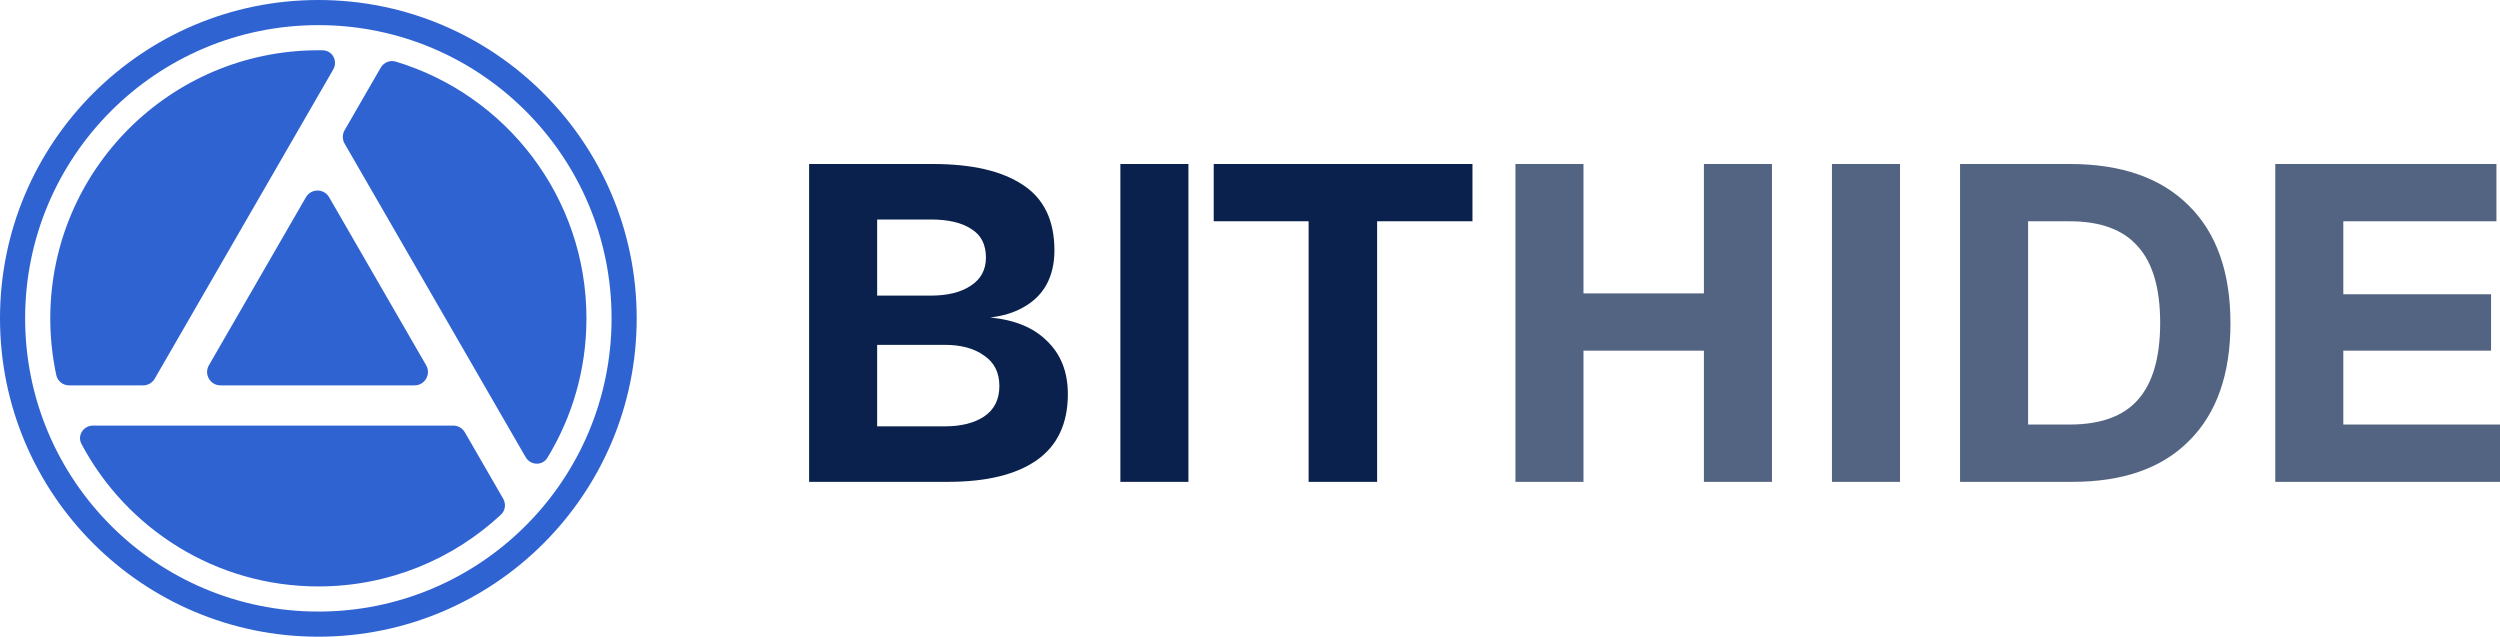
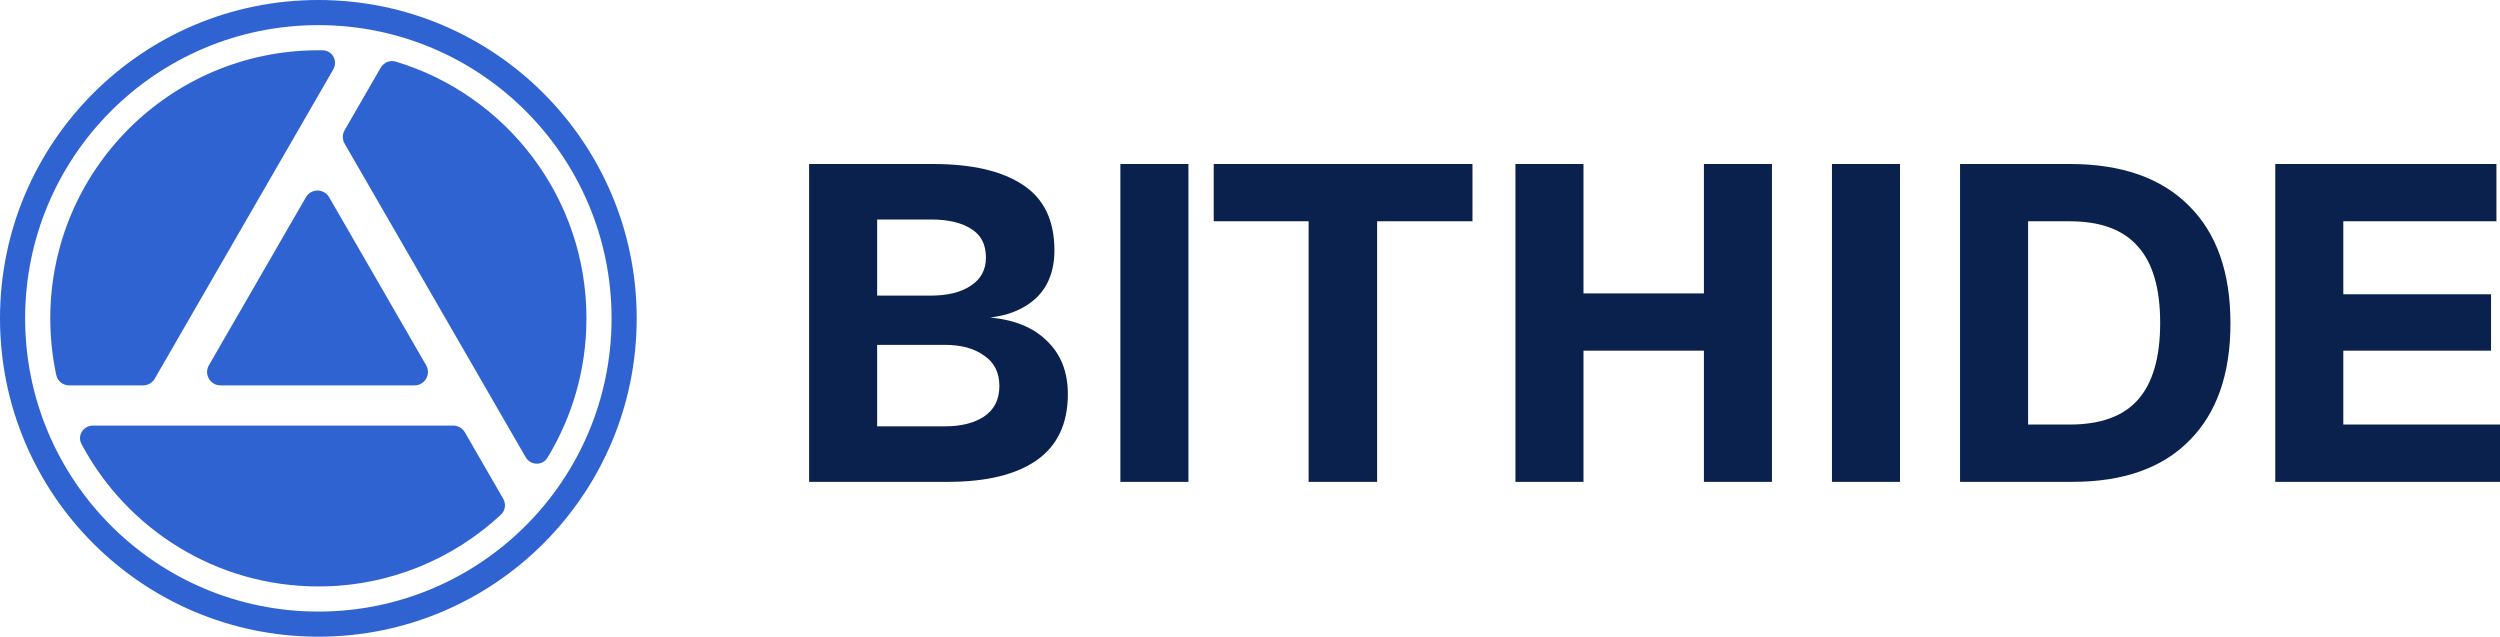
<svg xmlns="http://www.w3.org/2000/svg" preserveAspectRatio="none" overflow="visible" style="display: block;" width="251.297" height="64" viewBox="0 0 251.297 64" fill="none">
  <g id="Group 42767">
    <g id="Group 42658">
      <path id="Vector" fill-rule="evenodd" clip-rule="evenodd" d="M32.447 5.057C33.428 5.073 33.984 6.141 33.493 6.991L15.553 38.064C15.313 38.481 14.868 38.738 14.387 38.738H6.947C6.333 38.738 5.792 38.322 5.662 37.721C5.264 35.878 5.054 33.964 5.054 32.001C5.054 17.118 17.119 5.053 32.001 5.053C32.15 5.053 32.298 5.055 32.447 5.057ZM39.77 6.19C39.19 6.016 38.573 6.277 38.27 6.802L34.64 13.089C34.399 13.506 34.399 14.02 34.64 14.437L52.831 45.943C53.319 46.79 54.515 46.847 55.024 46.013C57.514 41.93 58.949 37.133 58.949 32.001C58.949 19.819 50.866 9.525 39.77 6.19ZM50.351 51.735C50.797 51.321 50.882 50.652 50.577 50.125L46.725 43.453C46.485 43.037 46.04 42.78 45.559 42.78H9.355C8.384 42.78 7.736 43.776 8.192 44.633C12.72 53.15 21.683 58.948 32.001 58.948C39.09 58.948 45.54 56.211 50.351 51.735ZM30.751 19.826C31.269 18.928 32.566 18.928 33.084 19.826L42.836 36.717C43.355 37.615 42.706 38.738 41.669 38.738H22.166C21.128 38.738 20.48 37.615 20.999 36.717L30.751 19.826Z" fill="#2F63D2" />
      <path id="Ellipse 1977 (Stroke)" fill-rule="evenodd" clip-rule="evenodd" d="M32 61.474C48.278 61.474 61.474 48.278 61.474 32C61.474 15.722 48.278 2.526 32 2.526C15.722 2.526 2.526 15.722 2.526 32C2.526 48.278 15.722 61.474 32 61.474ZM32 64C49.673 64 64 49.673 64 32C64 14.327 49.673 0 32 0C14.327 0 0 14.327 0 32C0 49.673 14.327 64 32 64Z" fill="#2F63D2" />
    </g>
    <path id="Union" d="M93.75 16.484C97.71 16.484 100.74 17.189 102.84 18.599C104.94 19.979 105.99 22.169 105.99 25.169C105.99 26.489 105.72 27.644 105.18 28.634C104.64 29.594 103.845 30.359 102.795 30.929C101.888 31.435 100.804 31.763 99.542 31.914C101.977 32.152 103.856 32.918 105.18 34.214C106.62 35.564 107.34 37.364 107.34 39.614C107.34 42.584 106.29 44.804 104.19 46.274C102.12 47.714 99.15 48.434 95.28 48.435H81.33V16.484H93.75ZM119.459 48.435H112.619V16.484H119.459V48.435ZM148.011 22.244H138.426V48.435H131.541V22.244H122.001V16.484H148.011V22.244ZM88.17 42.855H94.965C96.615 42.855 97.935 42.524 98.925 41.864C99.945 41.174 100.455 40.154 100.455 38.804C100.455 37.454 99.945 36.434 98.925 35.744C97.935 35.024 96.615 34.664 94.965 34.664H88.17V42.855ZM88.17 29.714H93.57C95.25 29.714 96.585 29.384 97.575 28.724C98.595 28.064 99.106 27.119 99.106 25.889C99.105 24.569 98.61 23.609 97.62 23.009C96.66 22.379 95.31 22.064 93.57 22.064H88.17V29.714Z" fill="#0A214D" />
-     <path id="Union_2" opacity="0.7" d="M159.17 29.489H171.275V16.484H178.115V48.435H171.275V35.249H159.17V48.435H152.33V16.484H159.17V29.489ZM190.986 48.435H184.146V16.484H190.986V48.435ZM208.048 16.484C213.238 16.484 217.228 17.879 220.018 20.669C222.808 23.429 224.202 27.374 224.202 32.504C224.202 37.604 222.822 41.534 220.062 44.294C217.333 47.054 213.417 48.435 208.317 48.435H197.022V16.484H208.048ZM250.938 22.244H235.547V29.579H250.397V35.249H235.547V42.674H251.297V48.435H228.707V16.484H250.938V22.244ZM203.862 42.674H208.048C211.138 42.674 213.418 41.849 214.888 40.199C216.388 38.519 217.138 35.939 217.138 32.459C217.138 28.979 216.388 26.414 214.888 24.764C213.418 23.084 211.138 22.244 208.048 22.244H203.862V42.674Z" fill="#0A214D" />
+     <path id="Union_2" d="M159.17 29.489H171.275V16.484H178.115V48.435H171.275V35.249H159.17V48.435H152.33V16.484H159.17V29.489ZM190.986 48.435H184.146V16.484H190.986V48.435ZM208.048 16.484C213.238 16.484 217.228 17.879 220.018 20.669C222.808 23.429 224.202 27.374 224.202 32.504C224.202 37.604 222.822 41.534 220.062 44.294C217.333 47.054 213.417 48.435 208.317 48.435H197.022V16.484H208.048ZM250.938 22.244H235.547V29.579H250.397V35.249H235.547V42.674H251.297V48.435H228.707V16.484H250.938V22.244ZM203.862 42.674H208.048C211.138 42.674 213.418 41.849 214.888 40.199C216.388 38.519 217.138 35.939 217.138 32.459C217.138 28.979 216.388 26.414 214.888 24.764C213.418 23.084 211.138 22.244 208.048 22.244H203.862V42.674Z" fill="#0A214D" />
  </g>
</svg>
